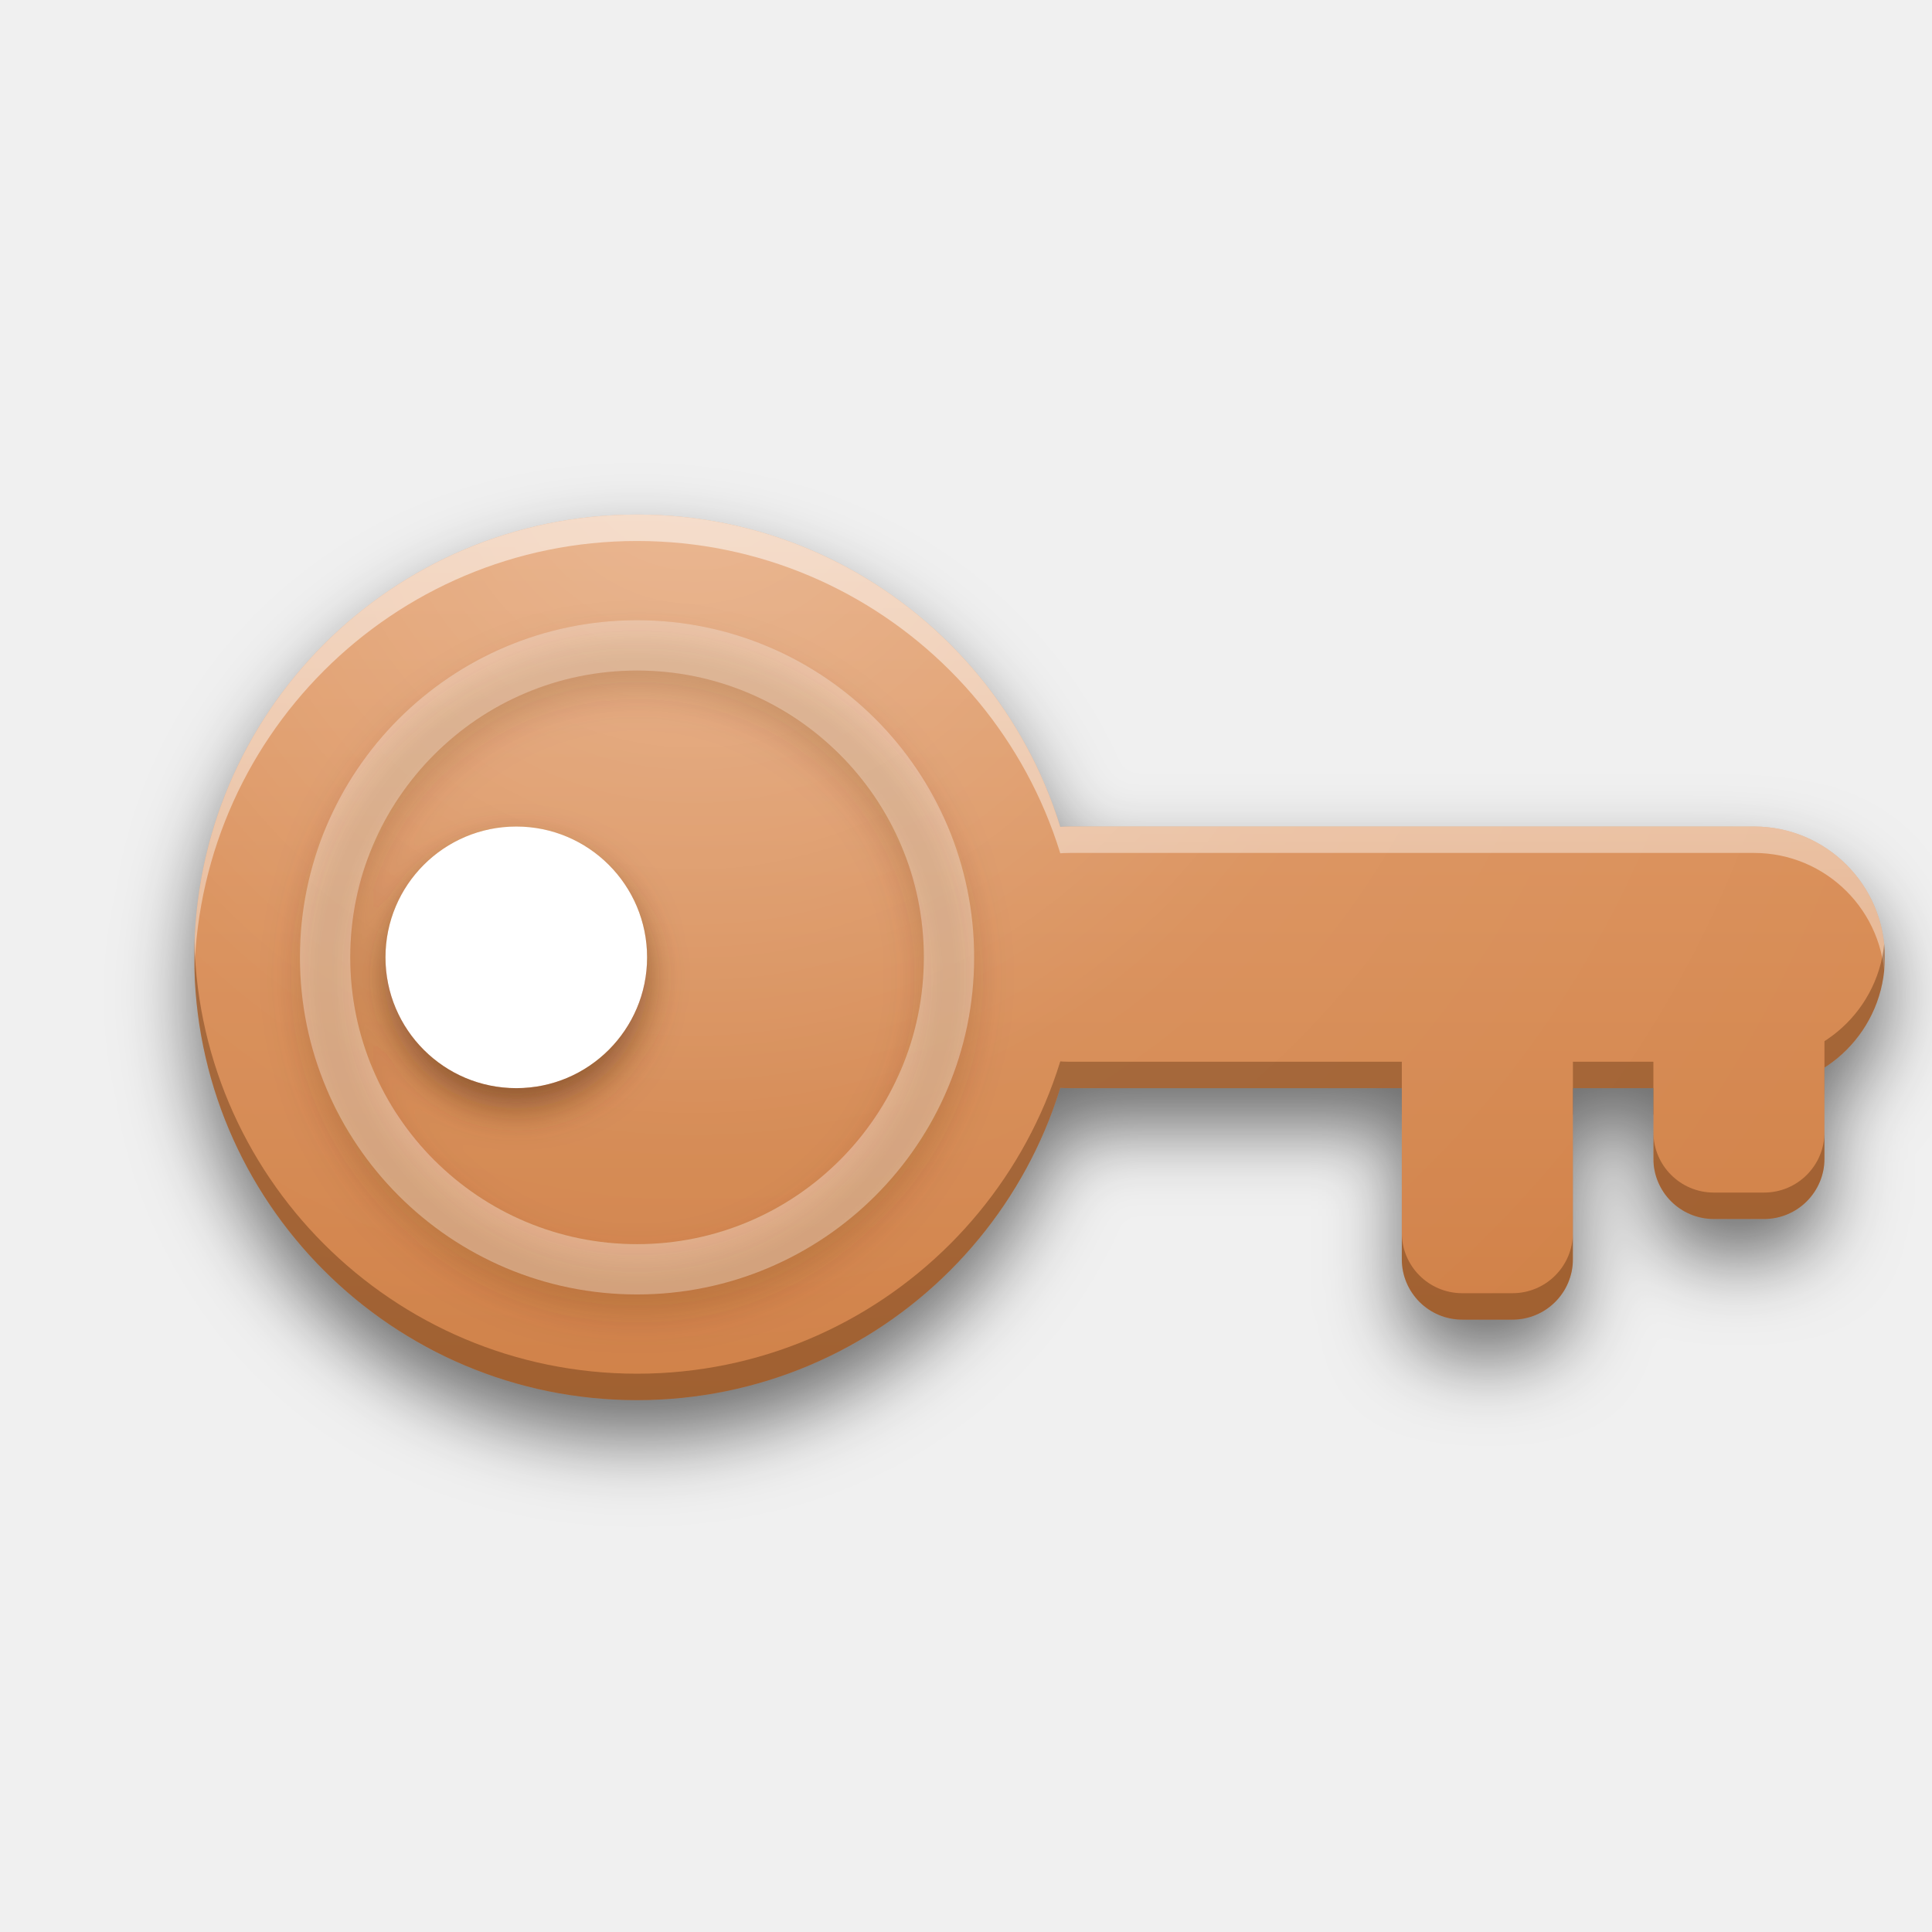
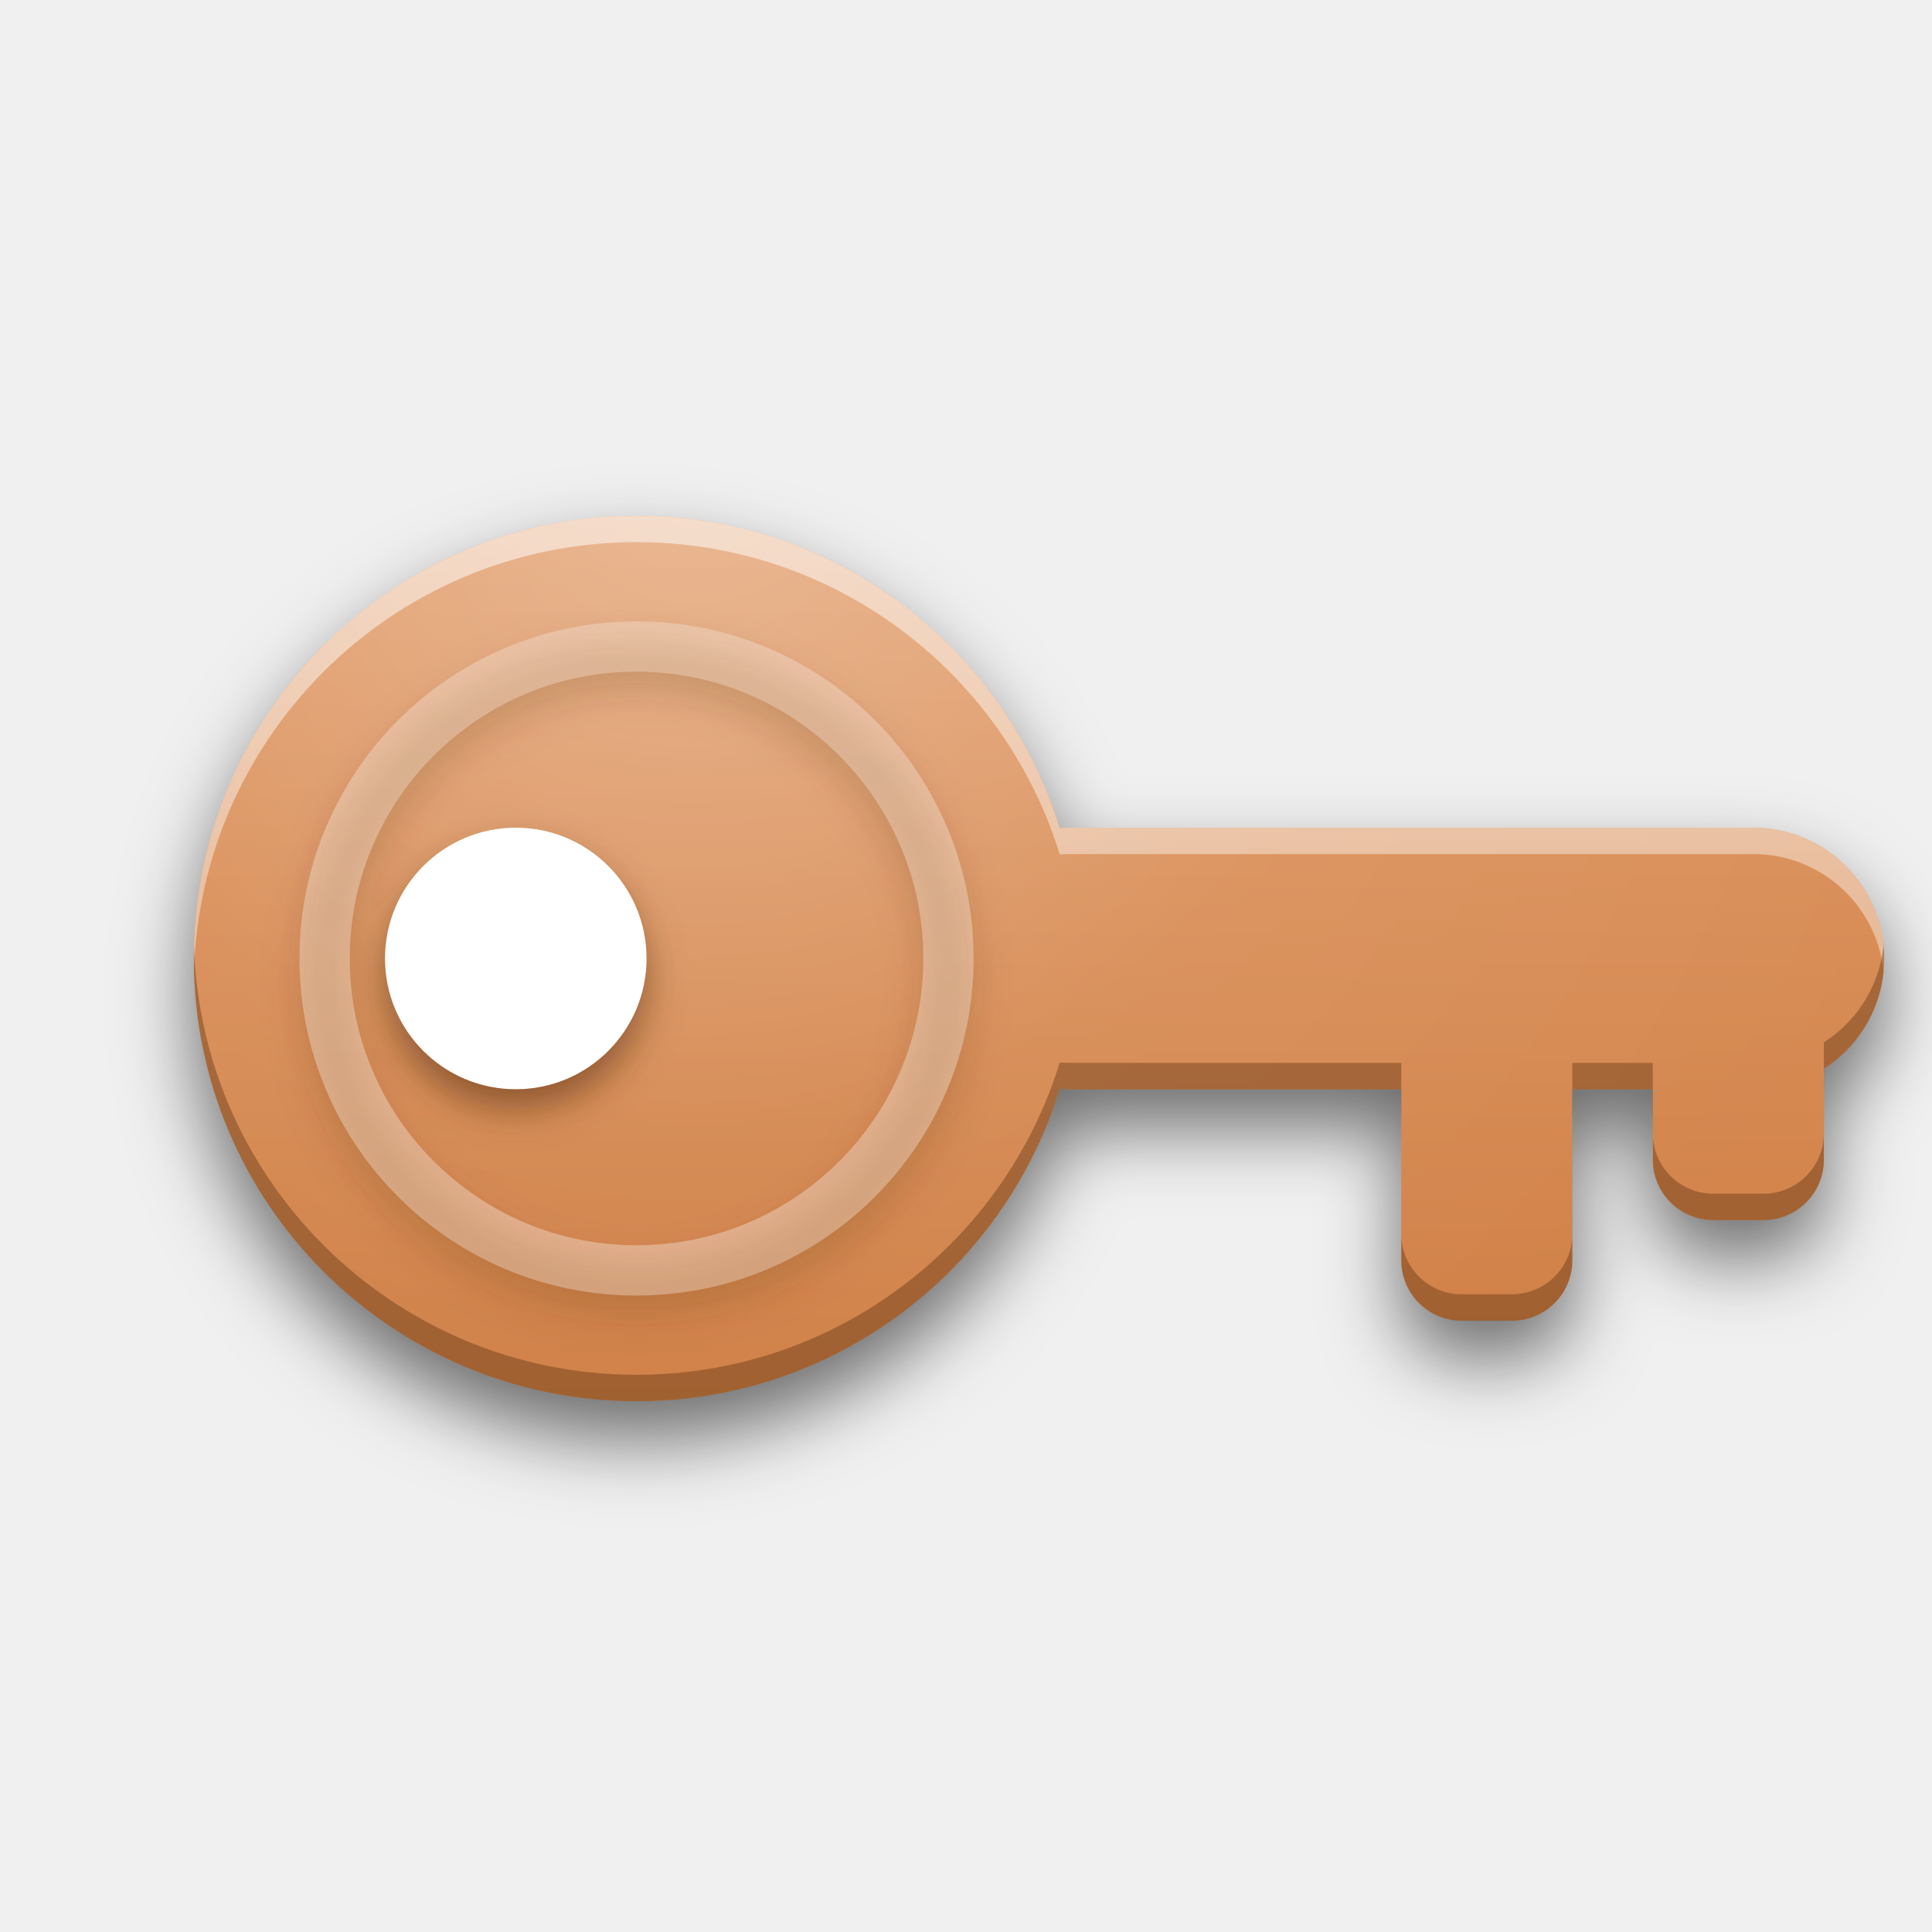
<svg xmlns="http://www.w3.org/2000/svg" viewBox="0 0 256 256" width="256" height="256">
  <defs>
    <linearGradient id="solid" gradientUnits="userSpaceOnUse" x1="0" y1="60" x2="0" y2="200">
      <stop offset="0" stop-color="#E7A473" />
      <stop offset="1" stop-color="#C87437" />
    </linearGradient>
    <linearGradient id="paper" gradientUnits="userSpaceOnUse" x1="0" y1="60" x2="0" y2="200">
      <stop offset="0" stop-color="#FFFFFF" />
      <stop offset="1" stop-color="#DADDE3" />
    </linearGradient>
    <filter id="under" x="-30%" y="-30%" width="160%" height="170%">
      <feGaussianBlur stdDeviation="5" />
      <feOffset dy="5" />
    </filter>
    <filter id="lift" x="-20%" y="-20%" width="140%" height="140%">
      <feGaussianBlur stdDeviation="2.4" />
      <feOffset dy="2.6" />
    </filter>
    <radialGradient id="light" gradientUnits="userSpaceOnUse" cx="92" cy="58" r="170">
      <stop offset="0" stop-color="#fff" stop-opacity=".30" />
      <stop offset=".55" stop-color="#fff" stop-opacity=".05" />
      <stop offset="1" stop-color="#fff" stop-opacity="0" />
    </radialGradient>
    <linearGradient id="toplit" gradientUnits="userSpaceOnUse" x1="0" y1="40" x2="0" y2="216">
      <stop offset="0" stop-color="#fff" stop-opacity=".85" />
      <stop offset="1" stop-color="#fff" stop-opacity=".25" />
    </linearGradient>
    <mask id="every" maskUnits="userSpaceOnUse" x="0" y="0" width="256" height="256">
-       <g transform="translate(-46.77 -46.99) scale(1.3659)">
-         <g transform="translate(6.23 2.32) scale(0.9762)">
-           <circle fill="#fff" cx="92" cy="128" r="44" />
-           <rect fill="#fff" x="122" y="115" width="94" height="26" rx="13" />
-           <rect fill="#fff" x="168" y="128" width="17" height="36" rx="6" />
-           <rect fill="#fff" x="193" y="128" width="17" height="26" rx="6" />
-           <circle fill="#fff" cx="80" cy="128" r="13" />
-           <circle fill="none" stroke="#fff" stroke-opacity=".35" stroke-width="5" cx="92" cy="128" r="31" />
-         </g>
+       <g transform="translate(-38.32 -43.66) scale(1.3333)">
+         <circle fill="#fff" cx="92" cy="128" r="44" />
+         <rect fill="#fff" x="122" y="115" width="94" height="26" rx="13" />
+         <rect fill="#fff" x="168" y="128" width="17" height="36" rx="6" />
+         <rect fill="#fff" x="193" y="128" width="17" height="26" rx="6" />
+         <circle fill="#fff" cx="80" cy="128" r="13" />
+         <circle fill="none" stroke="#fff" stroke-opacity=".35" stroke-width="5" cx="92" cy="128" r="31" />
      </g>
    </mask>
    <mask id="body" maskUnits="userSpaceOnUse" x="0" y="0" width="256" height="256">
-       <g transform="translate(-46.77 -46.99) scale(1.3659)">
-         <g transform="translate(6.23 2.32) scale(0.9762)">
-           <circle fill="#fff" cx="92" cy="128" r="44" />
-           <rect fill="#fff" x="122" y="115" width="94" height="26" rx="13" />
-           <rect fill="#fff" x="168" y="128" width="17" height="36" rx="6" />
-           <rect fill="#fff" x="193" y="128" width="17" height="26" rx="6" />
+       <g transform="translate(-38.32 -43.66) scale(1.3333)">
+         <circle fill="#fff" cx="92" cy="128" r="44" />
+         <rect fill="#fff" x="122" y="115" width="94" height="26" rx="13" />
+         <rect fill="#fff" x="168" y="128" width="17" height="36" rx="6" />
+         <rect fill="#fff" x="193" y="128" width="17" height="26" rx="6" />
+         <circle fill="#000" cx="80" cy="128" r="13" />
+         <circle fill="none" stroke="#000" stroke-opacity=".35" stroke-width="5" cx="92" cy="128" r="31" />
+       </g>
+     </mask>
+     <mask id="detail" maskUnits="userSpaceOnUse" x="0" y="0" width="256" height="256">
+       <g transform="translate(-38.32 -43.66) scale(1.3333)">
+         <circle fill="#000" cx="92" cy="128" r="44" />
+         <rect fill="#000" x="122" y="115" width="94" height="26" rx="13" />
+         <rect fill="#000" x="168" y="128" width="17" height="36" rx="6" />
+         <rect fill="#000" x="193" y="128" width="17" height="26" rx="6" />
+         <circle fill="#fff" cx="80" cy="128" r="13" />
+         <circle fill="none" stroke="#fff" stroke-opacity=".35" stroke-width="5" cx="92" cy="128" r="31" />
+       </g>
+     </mask>
+     <mask id="top" maskUnits="userSpaceOnUse" x="0" y="0" width="256" height="256">
+       <g transform="translate(-38.32 -43.66) scale(1.3333)">
+         <circle fill="#fff" cx="92" cy="128" r="44" />
+         <rect fill="#fff" x="122" y="115" width="94" height="26" rx="13" />
+         <rect fill="#fff" x="168" y="128" width="17" height="36" rx="6" />
+         <rect fill="#fff" x="193" y="128" width="17" height="26" rx="6" />
+         <circle fill="#fff" cx="80" cy="128" r="13" />
+         <circle fill="none" stroke="#fff" stroke-opacity=".35" stroke-width="5" cx="92" cy="128" r="31" />
+       </g>
+       <g transform="translate(0 3.5)">
+         <g transform="translate(-38.32 -43.66) scale(1.3333)">
+           <circle fill="#000" cx="92" cy="128" r="44" />
+           <rect fill="#000" x="122" y="115" width="94" height="26" rx="13" />
+           <rect fill="#000" x="168" y="128" width="17" height="36" rx="6" />
+           <rect fill="#000" x="193" y="128" width="17" height="26" rx="6" />
          <circle fill="#000" cx="80" cy="128" r="13" />
          <circle fill="none" stroke="#000" stroke-opacity=".35" stroke-width="5" cx="92" cy="128" r="31" />
        </g>
      </g>
    </mask>
-     <mask id="detail" maskUnits="userSpaceOnUse" x="0" y="0" width="256" height="256">
-       <g transform="translate(-46.77 -46.99) scale(1.3659)">
-         <g transform="translate(6.23 2.32) scale(0.9762)">
+     <mask id="base" maskUnits="userSpaceOnUse" x="0" y="0" width="256" height="256">
+       <g transform="translate(-38.32 -43.66) scale(1.3333)">
+         <circle fill="#fff" cx="92" cy="128" r="44" />
+         <rect fill="#fff" x="122" y="115" width="94" height="26" rx="13" />
+         <rect fill="#fff" x="168" y="128" width="17" height="36" rx="6" />
+         <rect fill="#fff" x="193" y="128" width="17" height="26" rx="6" />
+         <circle fill="#fff" cx="80" cy="128" r="13" />
+         <circle fill="none" stroke="#fff" stroke-opacity=".35" stroke-width="5" cx="92" cy="128" r="31" />
+       </g>
+       <g transform="translate(0 -3.5)">
+         <g transform="translate(-38.32 -43.66) scale(1.3333)">
          <circle fill="#000" cx="92" cy="128" r="44" />
          <rect fill="#000" x="122" y="115" width="94" height="26" rx="13" />
          <rect fill="#000" x="168" y="128" width="17" height="36" rx="6" />
          <rect fill="#000" x="193" y="128" width="17" height="26" rx="6" />
-           <circle fill="#fff" cx="80" cy="128" r="13" />
-           <circle fill="none" stroke="#fff" stroke-opacity=".35" stroke-width="5" cx="92" cy="128" r="31" />
-         </g>
-       </g>
-     </mask>
-     <mask id="top" maskUnits="userSpaceOnUse" x="0" y="0" width="256" height="256">
-       <g transform="translate(-46.77 -46.99) scale(1.3659)">
-         <g transform="translate(6.23 2.32) scale(0.9762)">
-           <circle fill="#fff" cx="92" cy="128" r="44" />
-           <rect fill="#fff" x="122" y="115" width="94" height="26" rx="13" />
-           <rect fill="#fff" x="168" y="128" width="17" height="36" rx="6" />
-           <rect fill="#fff" x="193" y="128" width="17" height="26" rx="6" />
-           <circle fill="#fff" cx="80" cy="128" r="13" />
-           <circle fill="none" stroke="#fff" stroke-opacity=".35" stroke-width="5" cx="92" cy="128" r="31" />
-         </g>
-       </g>
-       <g transform="translate(0 3.5)">
-         <g transform="translate(-46.77 -46.99) scale(1.3659)">
-           <g transform="translate(6.23 2.32) scale(0.9762)">
-             <circle fill="#000" cx="92" cy="128" r="44" />
-             <rect fill="#000" x="122" y="115" width="94" height="26" rx="13" />
-             <rect fill="#000" x="168" y="128" width="17" height="36" rx="6" />
-             <rect fill="#000" x="193" y="128" width="17" height="26" rx="6" />
-             <circle fill="#000" cx="80" cy="128" r="13" />
-             <circle fill="none" stroke="#000" stroke-opacity=".35" stroke-width="5" cx="92" cy="128" r="31" />
-           </g>
-         </g>
-       </g>
-     </mask>
-     <mask id="base" maskUnits="userSpaceOnUse" x="0" y="0" width="256" height="256">
-       <g transform="translate(-46.77 -46.99) scale(1.3659)">
-         <g transform="translate(6.23 2.32) scale(0.9762)">
-           <circle fill="#fff" cx="92" cy="128" r="44" />
-           <rect fill="#fff" x="122" y="115" width="94" height="26" rx="13" />
-           <rect fill="#fff" x="168" y="128" width="17" height="36" rx="6" />
-           <rect fill="#fff" x="193" y="128" width="17" height="26" rx="6" />
-           <circle fill="#fff" cx="80" cy="128" r="13" />
-           <circle fill="none" stroke="#fff" stroke-opacity=".35" stroke-width="5" cx="92" cy="128" r="31" />
-         </g>
-       </g>
-       <g transform="translate(0 -3.5)">
-         <g transform="translate(-46.77 -46.99) scale(1.3659)">
-           <g transform="translate(6.23 2.32) scale(0.9762)">
-             <circle fill="#000" cx="92" cy="128" r="44" />
-             <rect fill="#000" x="122" y="115" width="94" height="26" rx="13" />
-             <rect fill="#000" x="168" y="128" width="17" height="36" rx="6" />
-             <rect fill="#000" x="193" y="128" width="17" height="26" rx="6" />
-             <circle fill="#000" cx="80" cy="128" r="13" />
-             <circle fill="none" stroke="#000" stroke-opacity=".35" stroke-width="5" cx="92" cy="128" r="31" />
-           </g>
+           <circle fill="#000" cx="80" cy="128" r="13" />
+           <circle fill="none" stroke="#000" stroke-opacity=".35" stroke-width="5" cx="92" cy="128" r="31" />
        </g>
      </g>
    </mask>
  </defs>
  <g opacity=".55" filter="url(#under)">
-     <g transform="translate(-46.77 -46.99) scale(1.3659)">
-       <g transform="translate(6.23 2.32) scale(0.9762)">
-         <circle fill="#000" cx="92" cy="128" r="44" />
-         <rect fill="#000" x="122" y="115" width="94" height="26" rx="13" />
-         <rect fill="#000" x="168" y="128" width="17" height="36" rx="6" />
-         <rect fill="#000" x="193" y="128" width="17" height="26" rx="6" />
-         <circle fill="#000" cx="80" cy="128" r="13" />
-         <circle fill="none" stroke="#000" stroke-opacity=".35" stroke-width="5" cx="92" cy="128" r="31" />
-       </g>
+     <g transform="translate(-38.32 -43.66) scale(1.3333)">
+       <circle fill="#000" cx="92" cy="128" r="44" />
+       <rect fill="#000" x="122" y="115" width="94" height="26" rx="13" />
+       <rect fill="#000" x="168" y="128" width="17" height="36" rx="6" />
+       <rect fill="#000" x="193" y="128" width="17" height="26" rx="6" />
+       <circle fill="#000" cx="80" cy="128" r="13" />
+       <circle fill="none" stroke="#000" stroke-opacity=".35" stroke-width="5" cx="92" cy="128" r="31" />
    </g>
  </g>
-   <g transform="translate(-46.77 -46.99) scale(1.3659)">
-     <g transform="translate(6.23 2.32) scale(0.9762)">
-       <circle fill="url(#solid)" cx="92" cy="128" r="44" />
-       <rect fill="url(#solid)" x="122" y="115" width="94" height="26" rx="13" />
-       <rect fill="url(#solid)" x="168" y="128" width="17" height="36" rx="6" />
-       <rect fill="url(#solid)" x="193" y="128" width="17" height="26" rx="6" />
-       <circle fill="#FFFFFF" cx="80" cy="128" r="13" />
-       <circle fill="none" stroke="#FFFFFF" stroke-opacity=".35" stroke-width="5" cx="92" cy="128" r="31" />
-     </g>
+   <g transform="translate(-38.32 -43.66) scale(1.3333)">
+     <circle fill="url(#solid)" cx="92" cy="128" r="44" />
+     <rect fill="url(#solid)" x="122" y="115" width="94" height="26" rx="13" />
+     <rect fill="url(#solid)" x="168" y="128" width="17" height="36" rx="6" />
+     <rect fill="url(#solid)" x="193" y="128" width="17" height="26" rx="6" />
+     <circle fill="#FFFFFF" cx="80" cy="128" r="13" />
+     <circle fill="none" stroke="#FFFFFF" stroke-opacity=".35" stroke-width="5" cx="92" cy="128" r="31" />
  </g>
  <rect width="256" height="256" fill="url(#light)" mask="url(#body)" />
  <g mask="url(#body)">
    <g filter="url(#lift)" opacity=".55">
      <rect width="256" height="256" fill="#55290A" mask="url(#detail)" />
    </g>
  </g>
  <rect width="256" height="256" fill="url(#toplit)" mask="url(#top)" opacity=".7" />
  <rect width="256" height="256" fill="#55290A" mask="url(#base)" opacity=".38" />
</svg>
